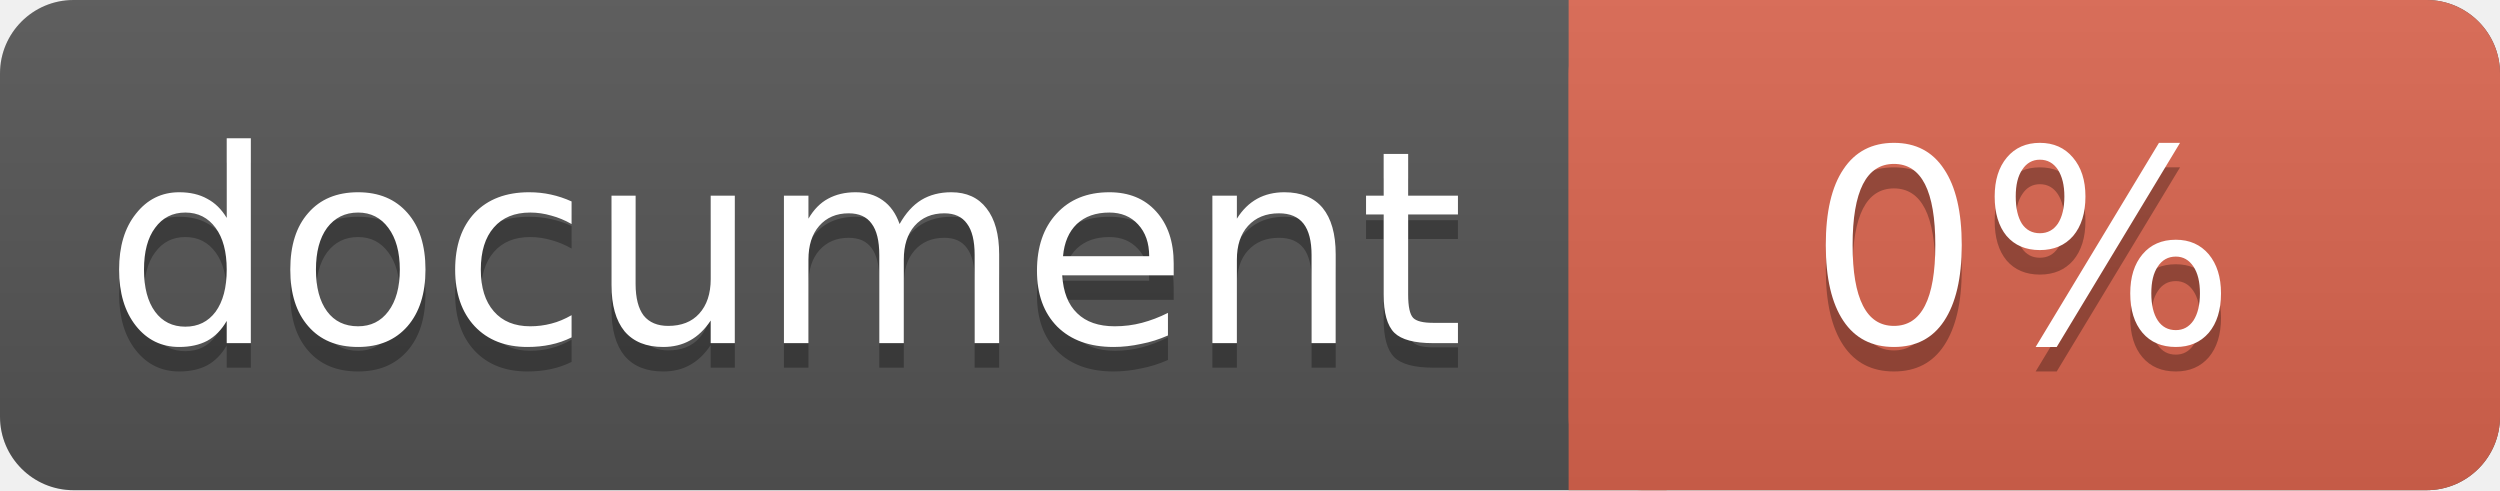
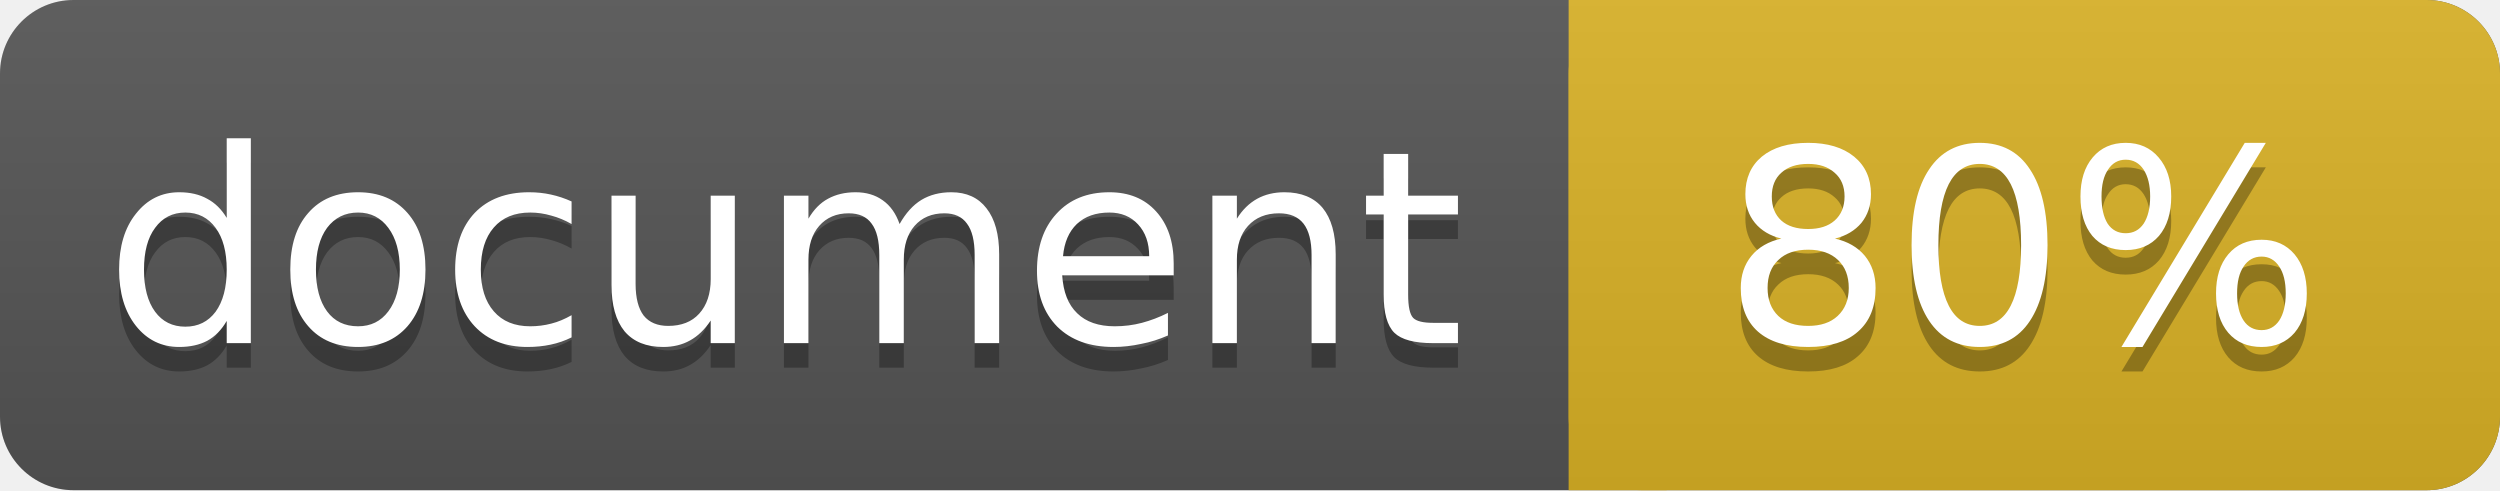
<svg xmlns="http://www.w3.org/2000/svg" width="102" height="20">
  <linearGradient id="a" x2="0" y2="100%">
    <stop offset="0" stop-color="#bbb" stop-opacity=".1" />
    <stop offset="1" stop-opacity=".1" />
  </linearGradient>
  <rect rx="3" width="102" height="20" fill="#555" />
-   <rect rx="3" x="64" width="38" height="20" fill="#db654f" />
-   <path fill="#db654f" d="M64 0h4v20h-4z" />
+   <rect rx="3" x="64" width="38" height="20" fill="#dab226" />
+   <path fill="#dab226" d="M64 0h4v20h-4z" />
  <rect rx="3" width="102" height="20" fill="url(#a)" />
  <g fill="#fff" text-anchor="middle" font-family="DejaVu Sans,Verdana,Geneva,sans-serif" font-size="11">
    <text x="32" y="15" fill="#010101" fill-opacity=".3">document</text>
    <text x="32" y="14">document</text>
-     <text x="82.5" y="15" fill="#010101" fill-opacity=".3">0%</text>
-     <text x="82.5" y="14">0%</text>
+     <text x="82.5" y="15" fill="#010101" fill-opacity=".3">80%</text>
+     <text x="82.5" y="14">80%</text>
  </g>
</svg>
